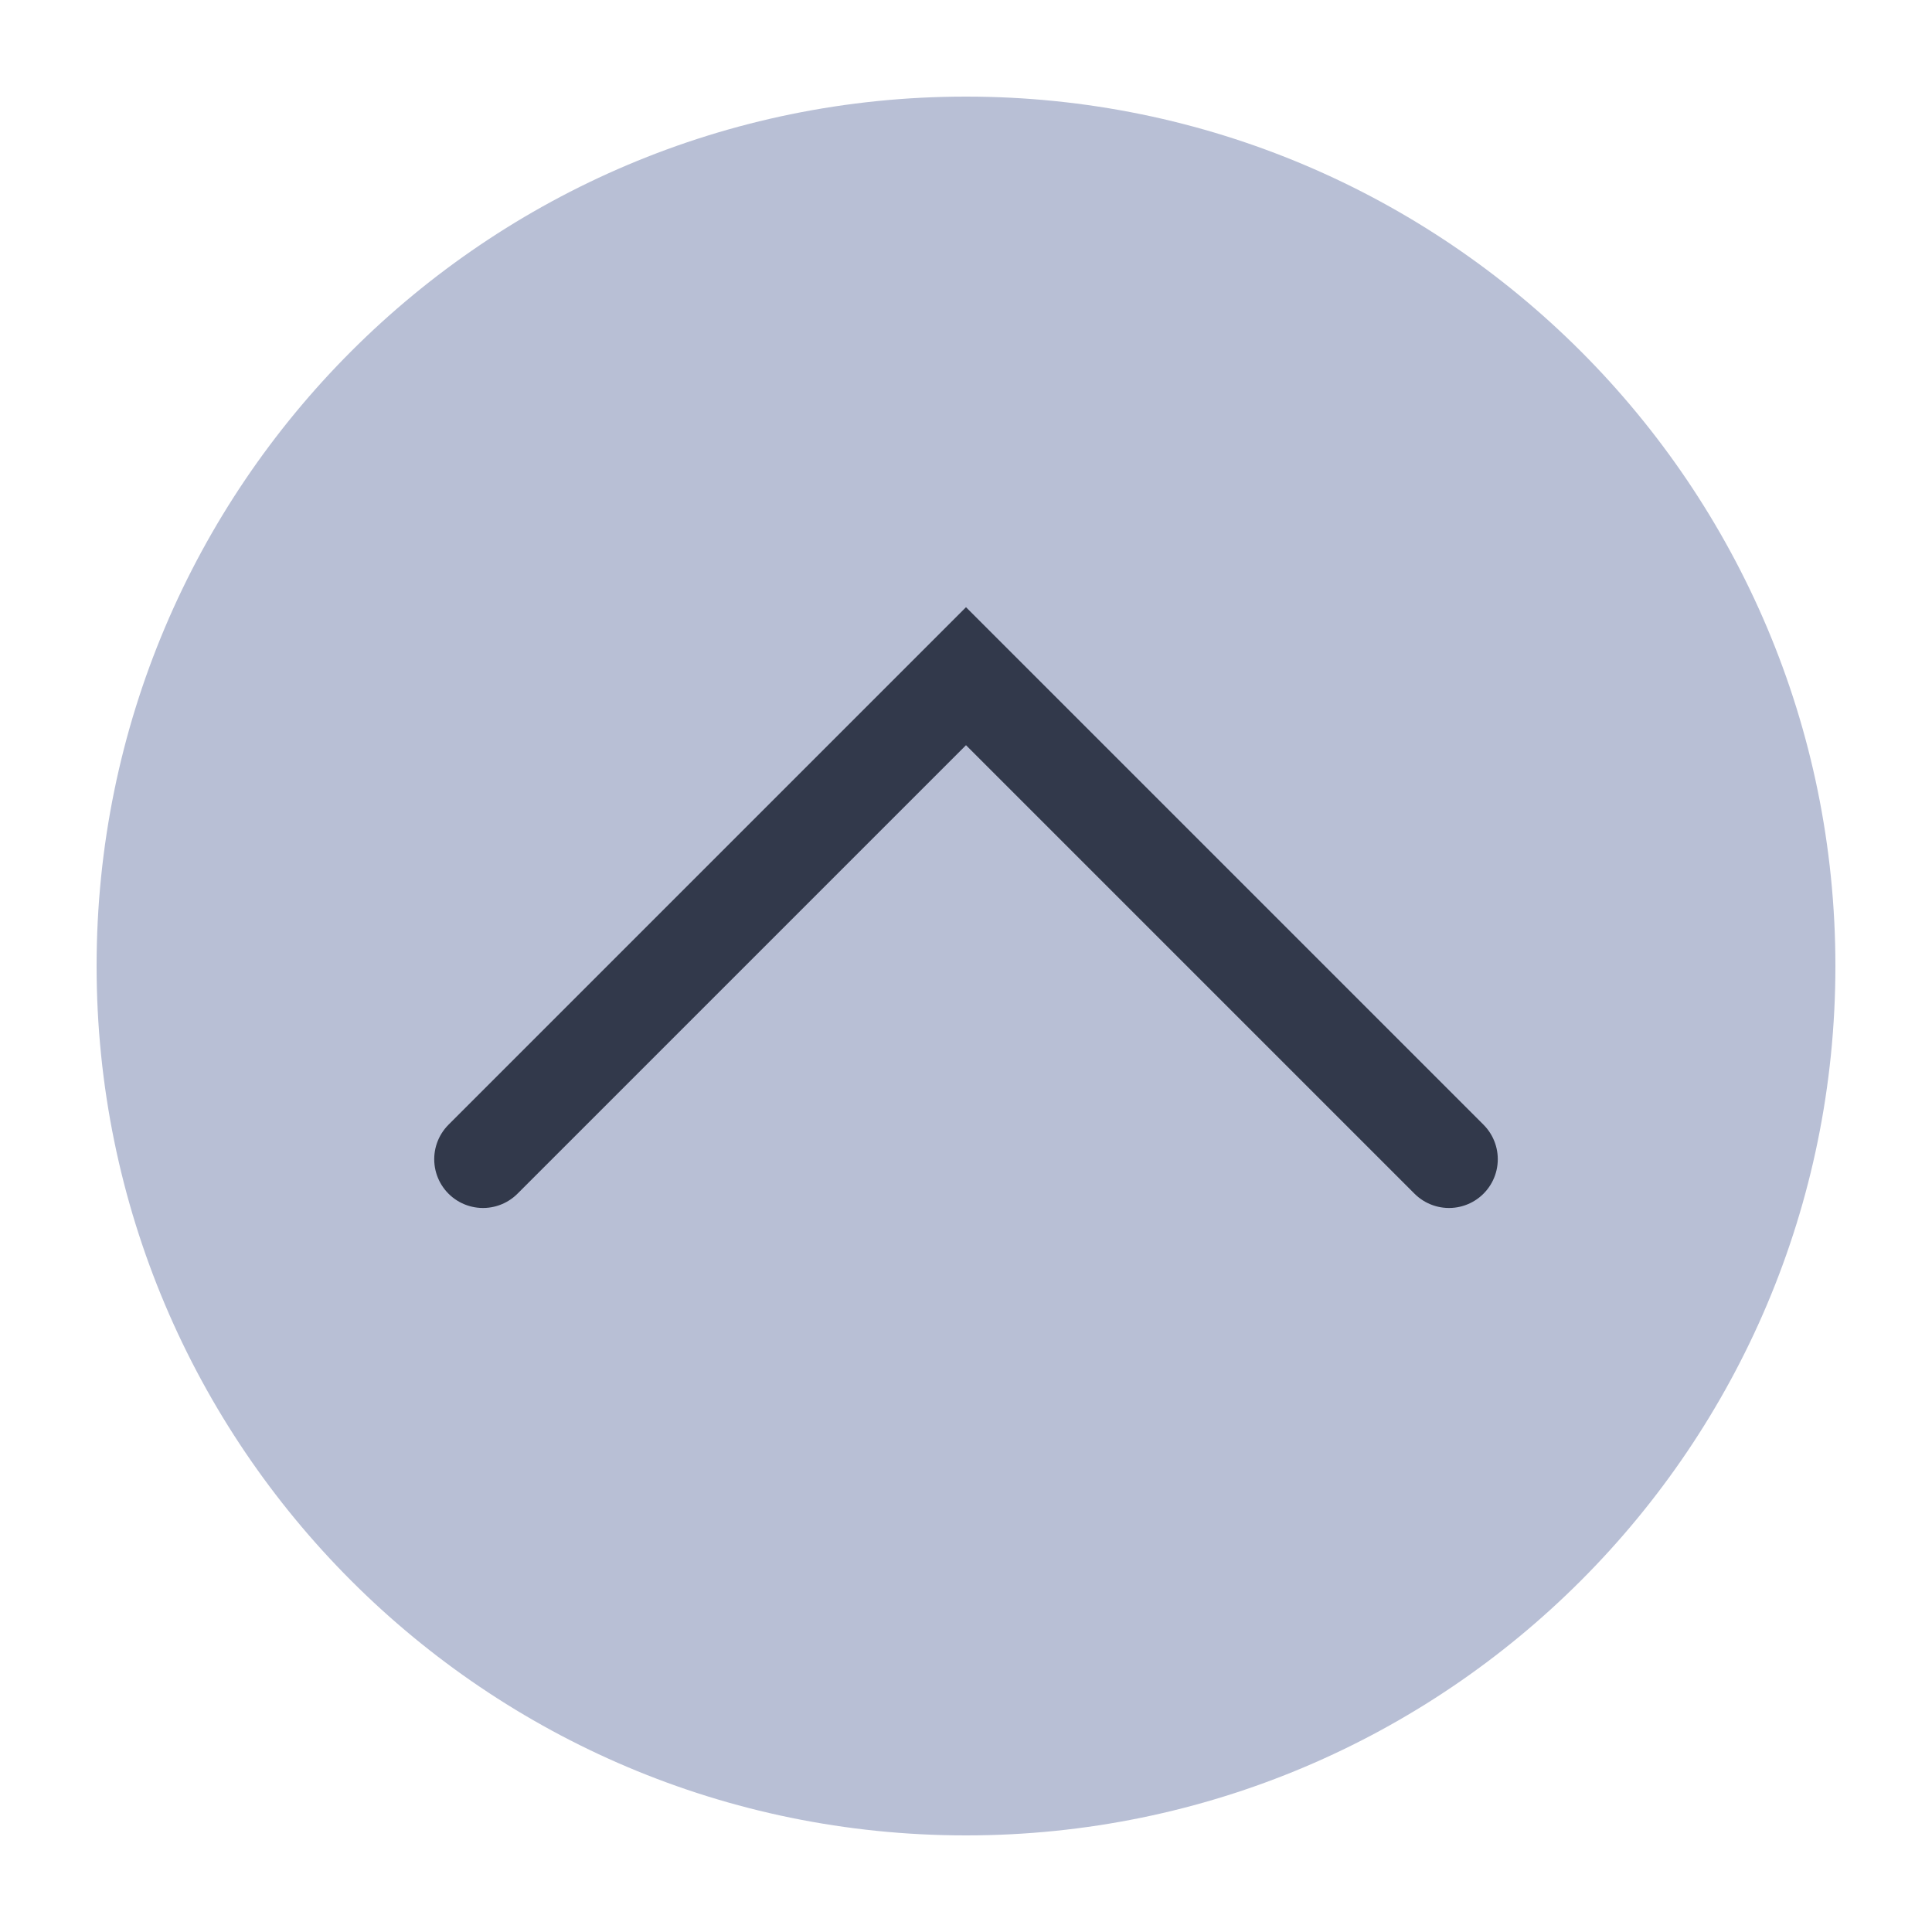
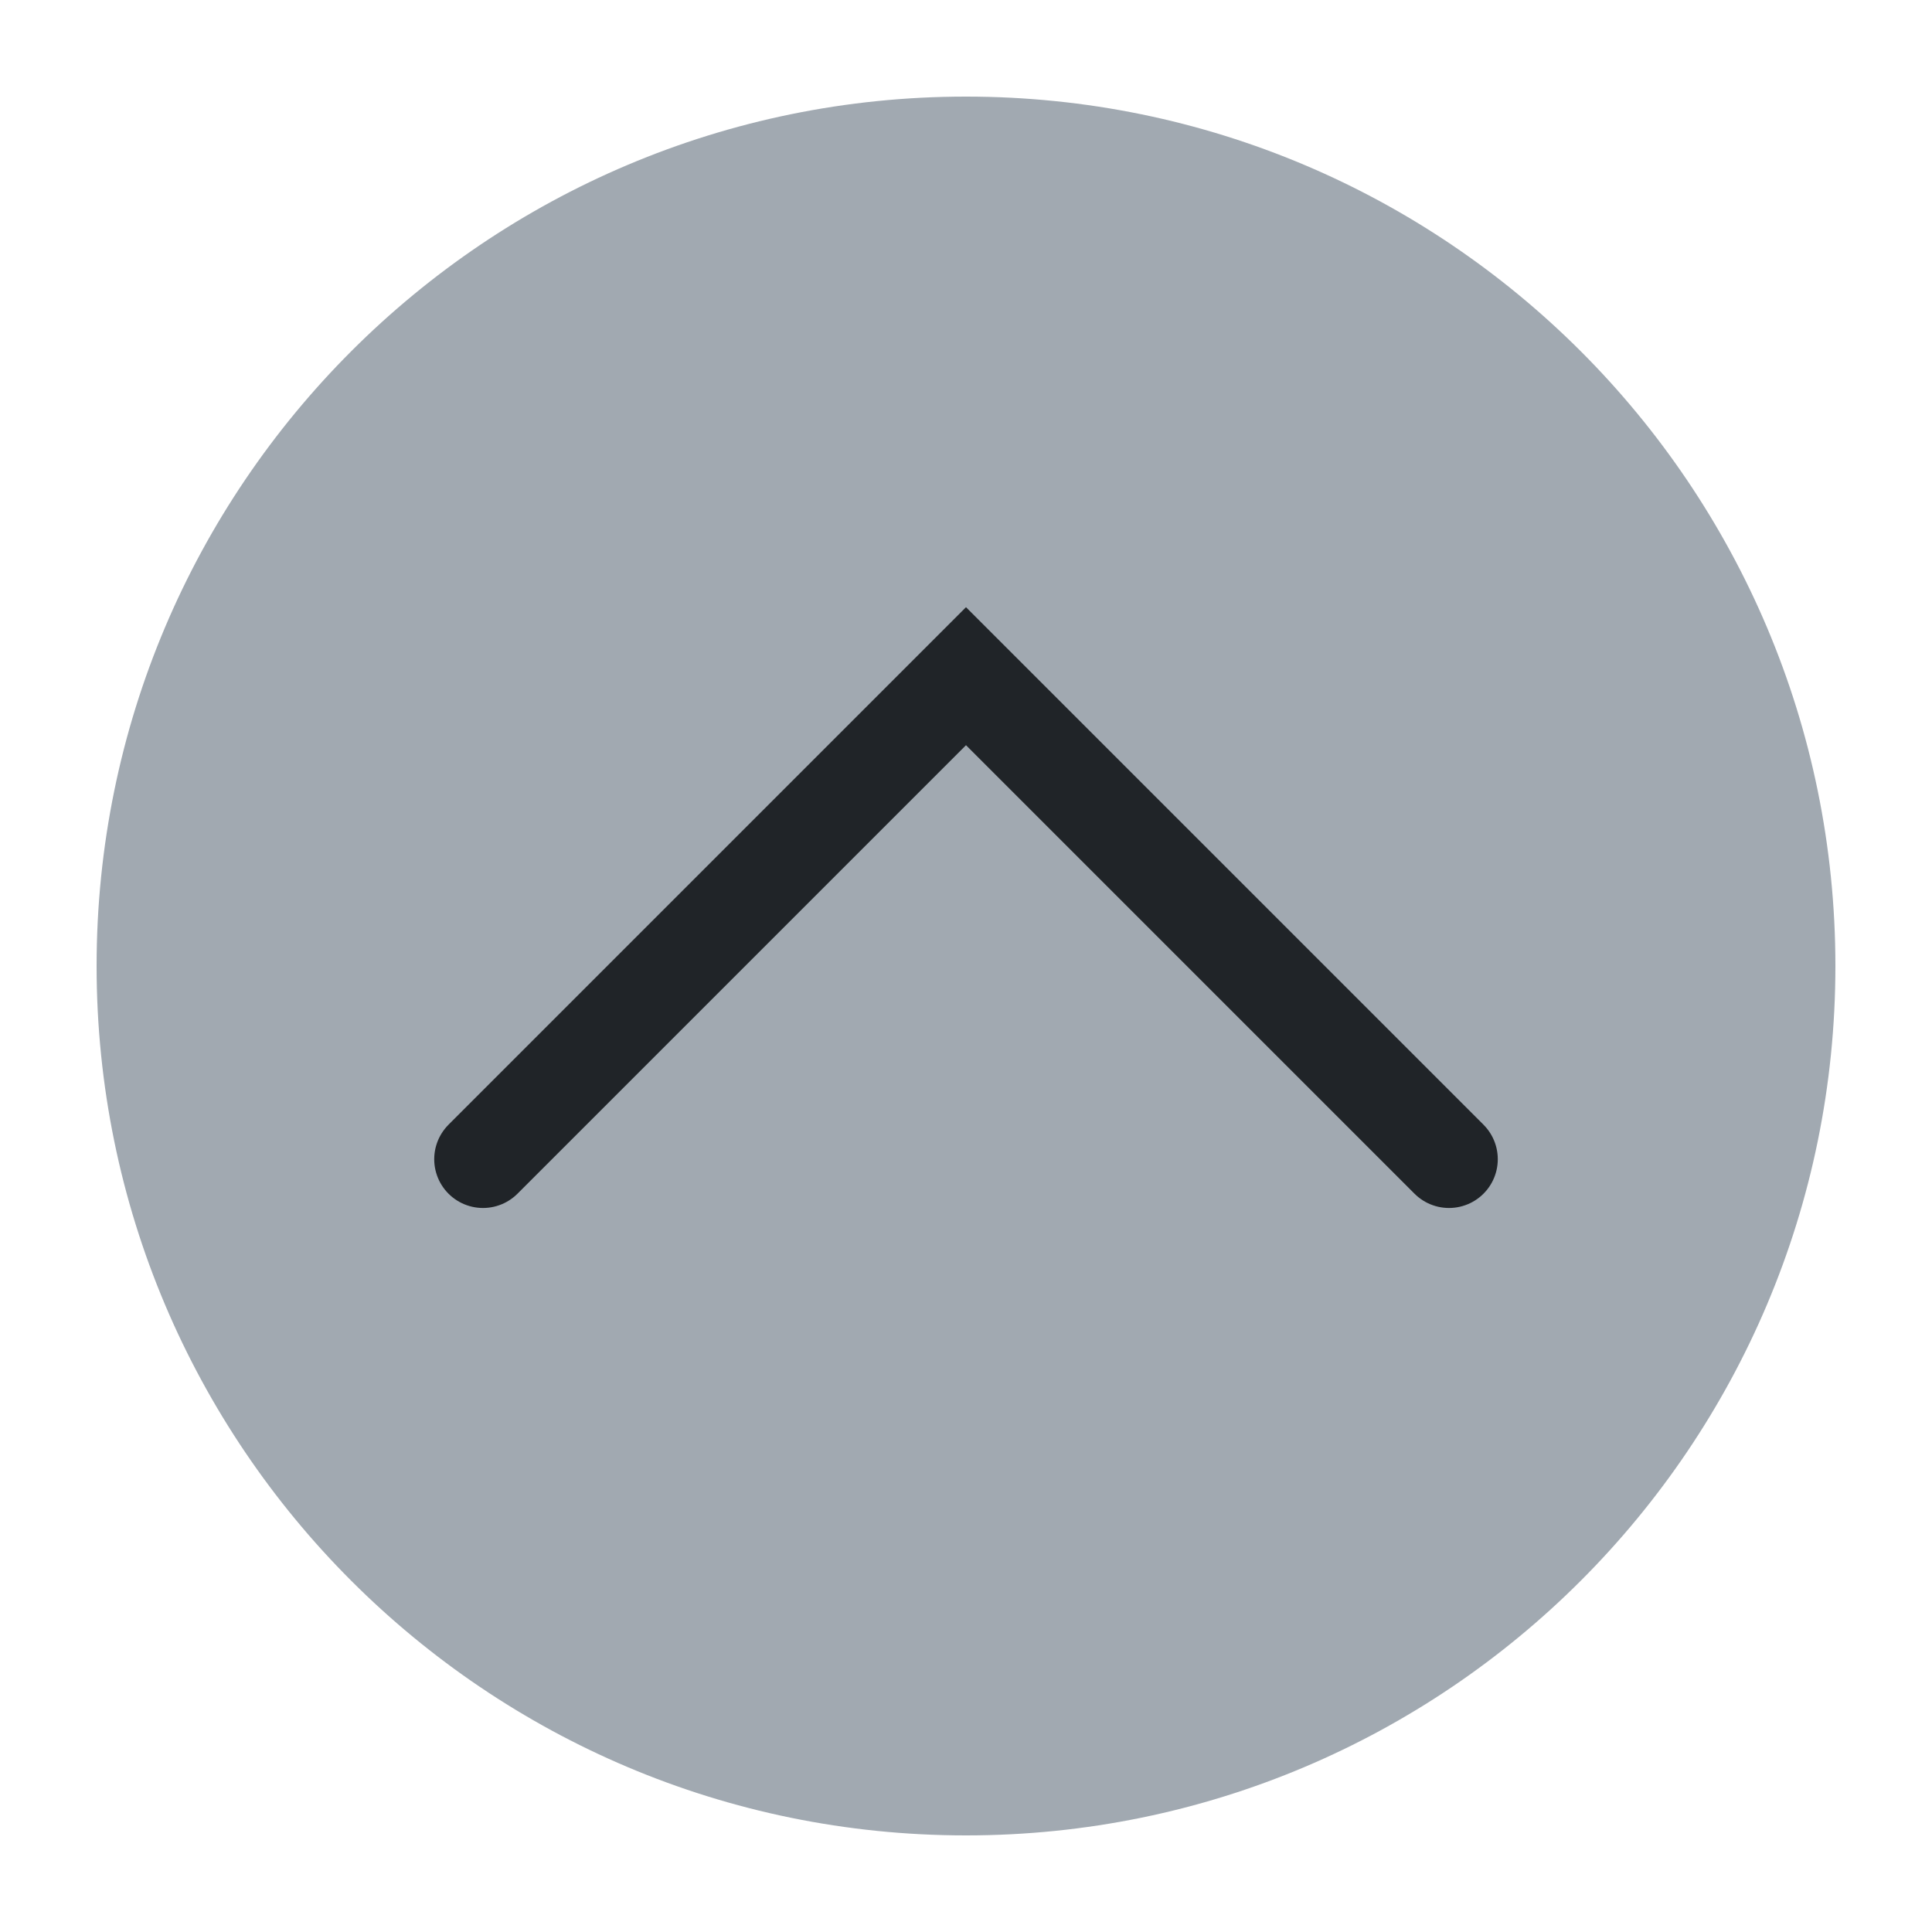
<svg xmlns="http://www.w3.org/2000/svg" viewBox="0 0 50 50" version="1.2" baseProfile="tiny">
  <defs>
</defs>
  <g fill="none" stroke="black" stroke-width="1" fill-rule="evenodd" stroke-linecap="square" stroke-linejoin="bevel">
    <g fill="none" stroke="#000000" stroke-opacity="1" stroke-width="1" stroke-linecap="square" stroke-linejoin="bevel" transform="matrix(1,0,0,1,0,0)" font-family="Noto Sans" font-size="10" font-weight="400" font-style="normal">
</g>
-     <g fill="#b8bfd5" fill-opacity="1" stroke="none" transform="matrix(2.5,0,0,2.5,2.5,2.5)" font-family="Noto Sans" font-size="10" font-weight="400" font-style="normal">
+     <g fill="#a1a9b1" fill-opacity="1" stroke="none" transform="matrix(2.5,0,0,2.5,2.5,2.5)" font-family="Noto Sans" font-size="10" font-weight="400" font-style="normal">
      <circle cx="9" cy="9" r="9" />
    </g>
-     <g fill="none" stroke="#32394b" stroke-opacity="1" stroke-width="1.01" stroke-linecap="round" stroke-linejoin="miter" stroke-miterlimit="2" transform="matrix(2.5,0,0,2.5,2.5,2.5)" font-family="Noto Sans" font-size="10" font-weight="400" font-style="normal">
+     <g fill="none" stroke="#202428" stroke-opacity="1" stroke-width="1.01" stroke-linecap="round" stroke-linejoin="miter" stroke-miterlimit="2" transform="matrix(2.5,0,0,2.5,2.5,2.5)" font-family="Noto Sans" font-size="10" font-weight="400" font-style="normal">
      <polyline fill="none" vector-effect="none" points="4,11 9,6 14,11 " />
    </g>
    <g fill="none" stroke="#000000" stroke-opacity="1" stroke-width="1" stroke-linecap="square" stroke-linejoin="bevel" transform="matrix(1,0,0,1,0,0)" font-family="Noto Sans" font-size="10" font-weight="400" font-style="normal">
</g>
  </g>
</svg>
